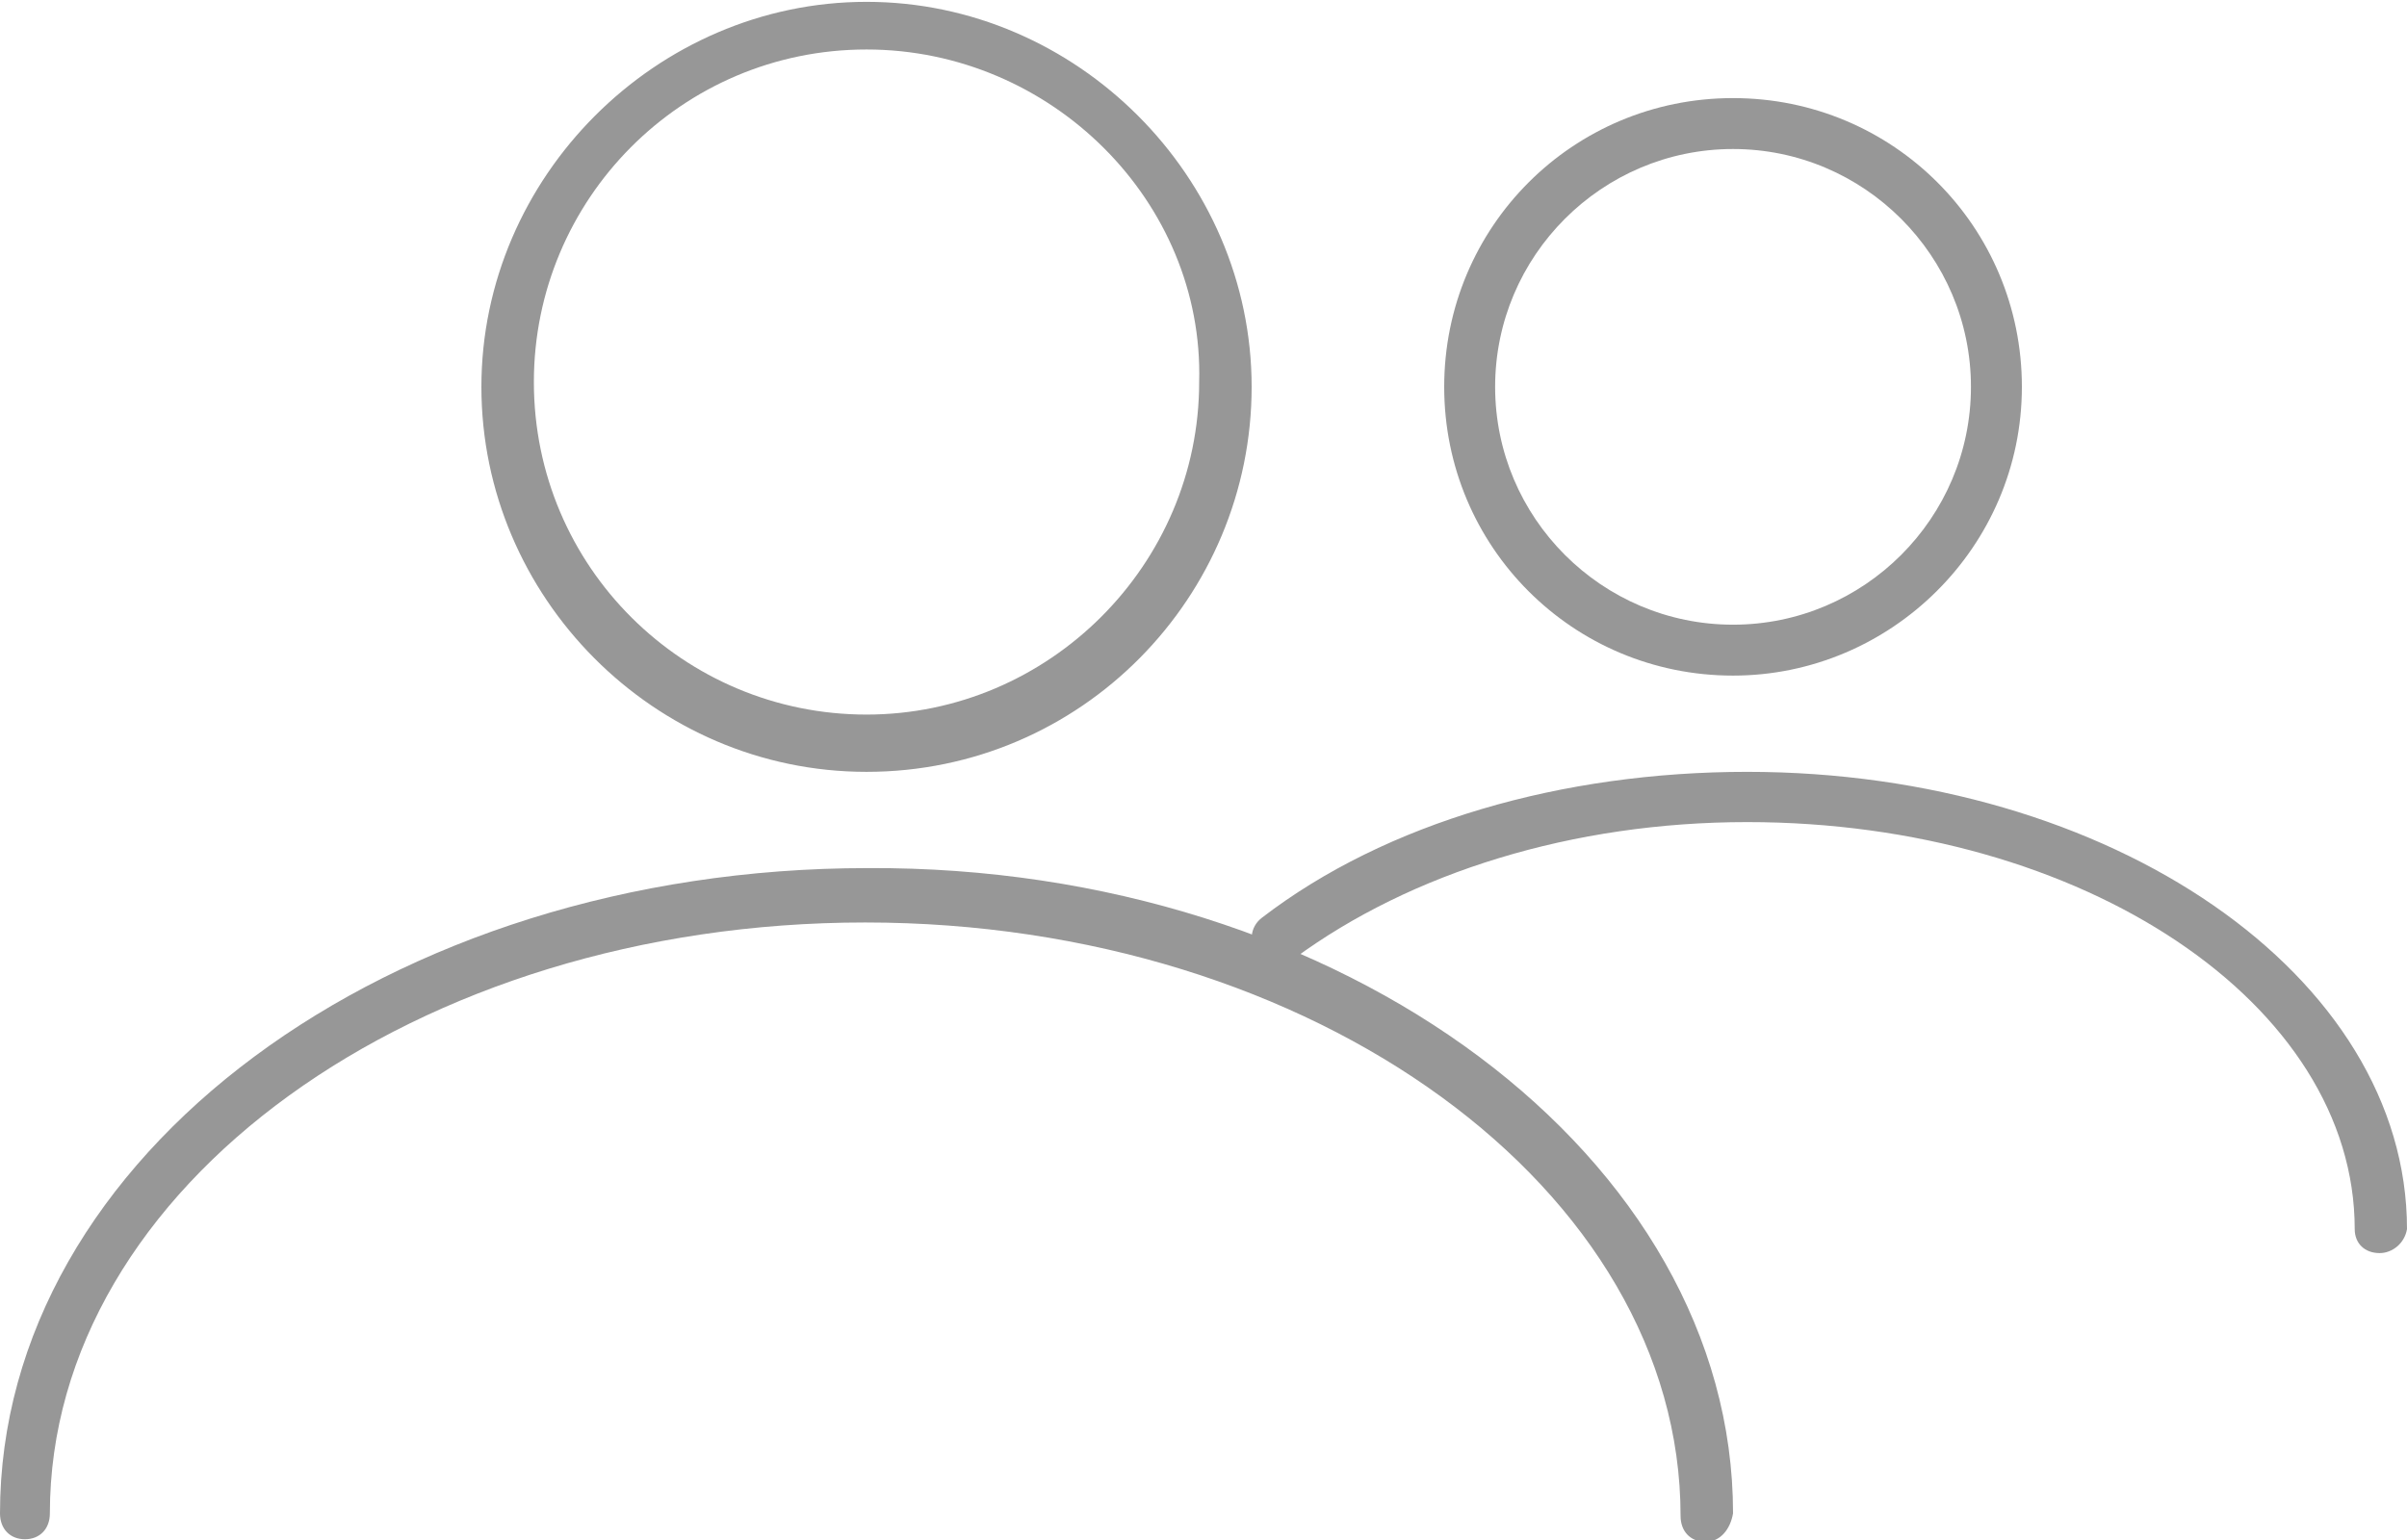
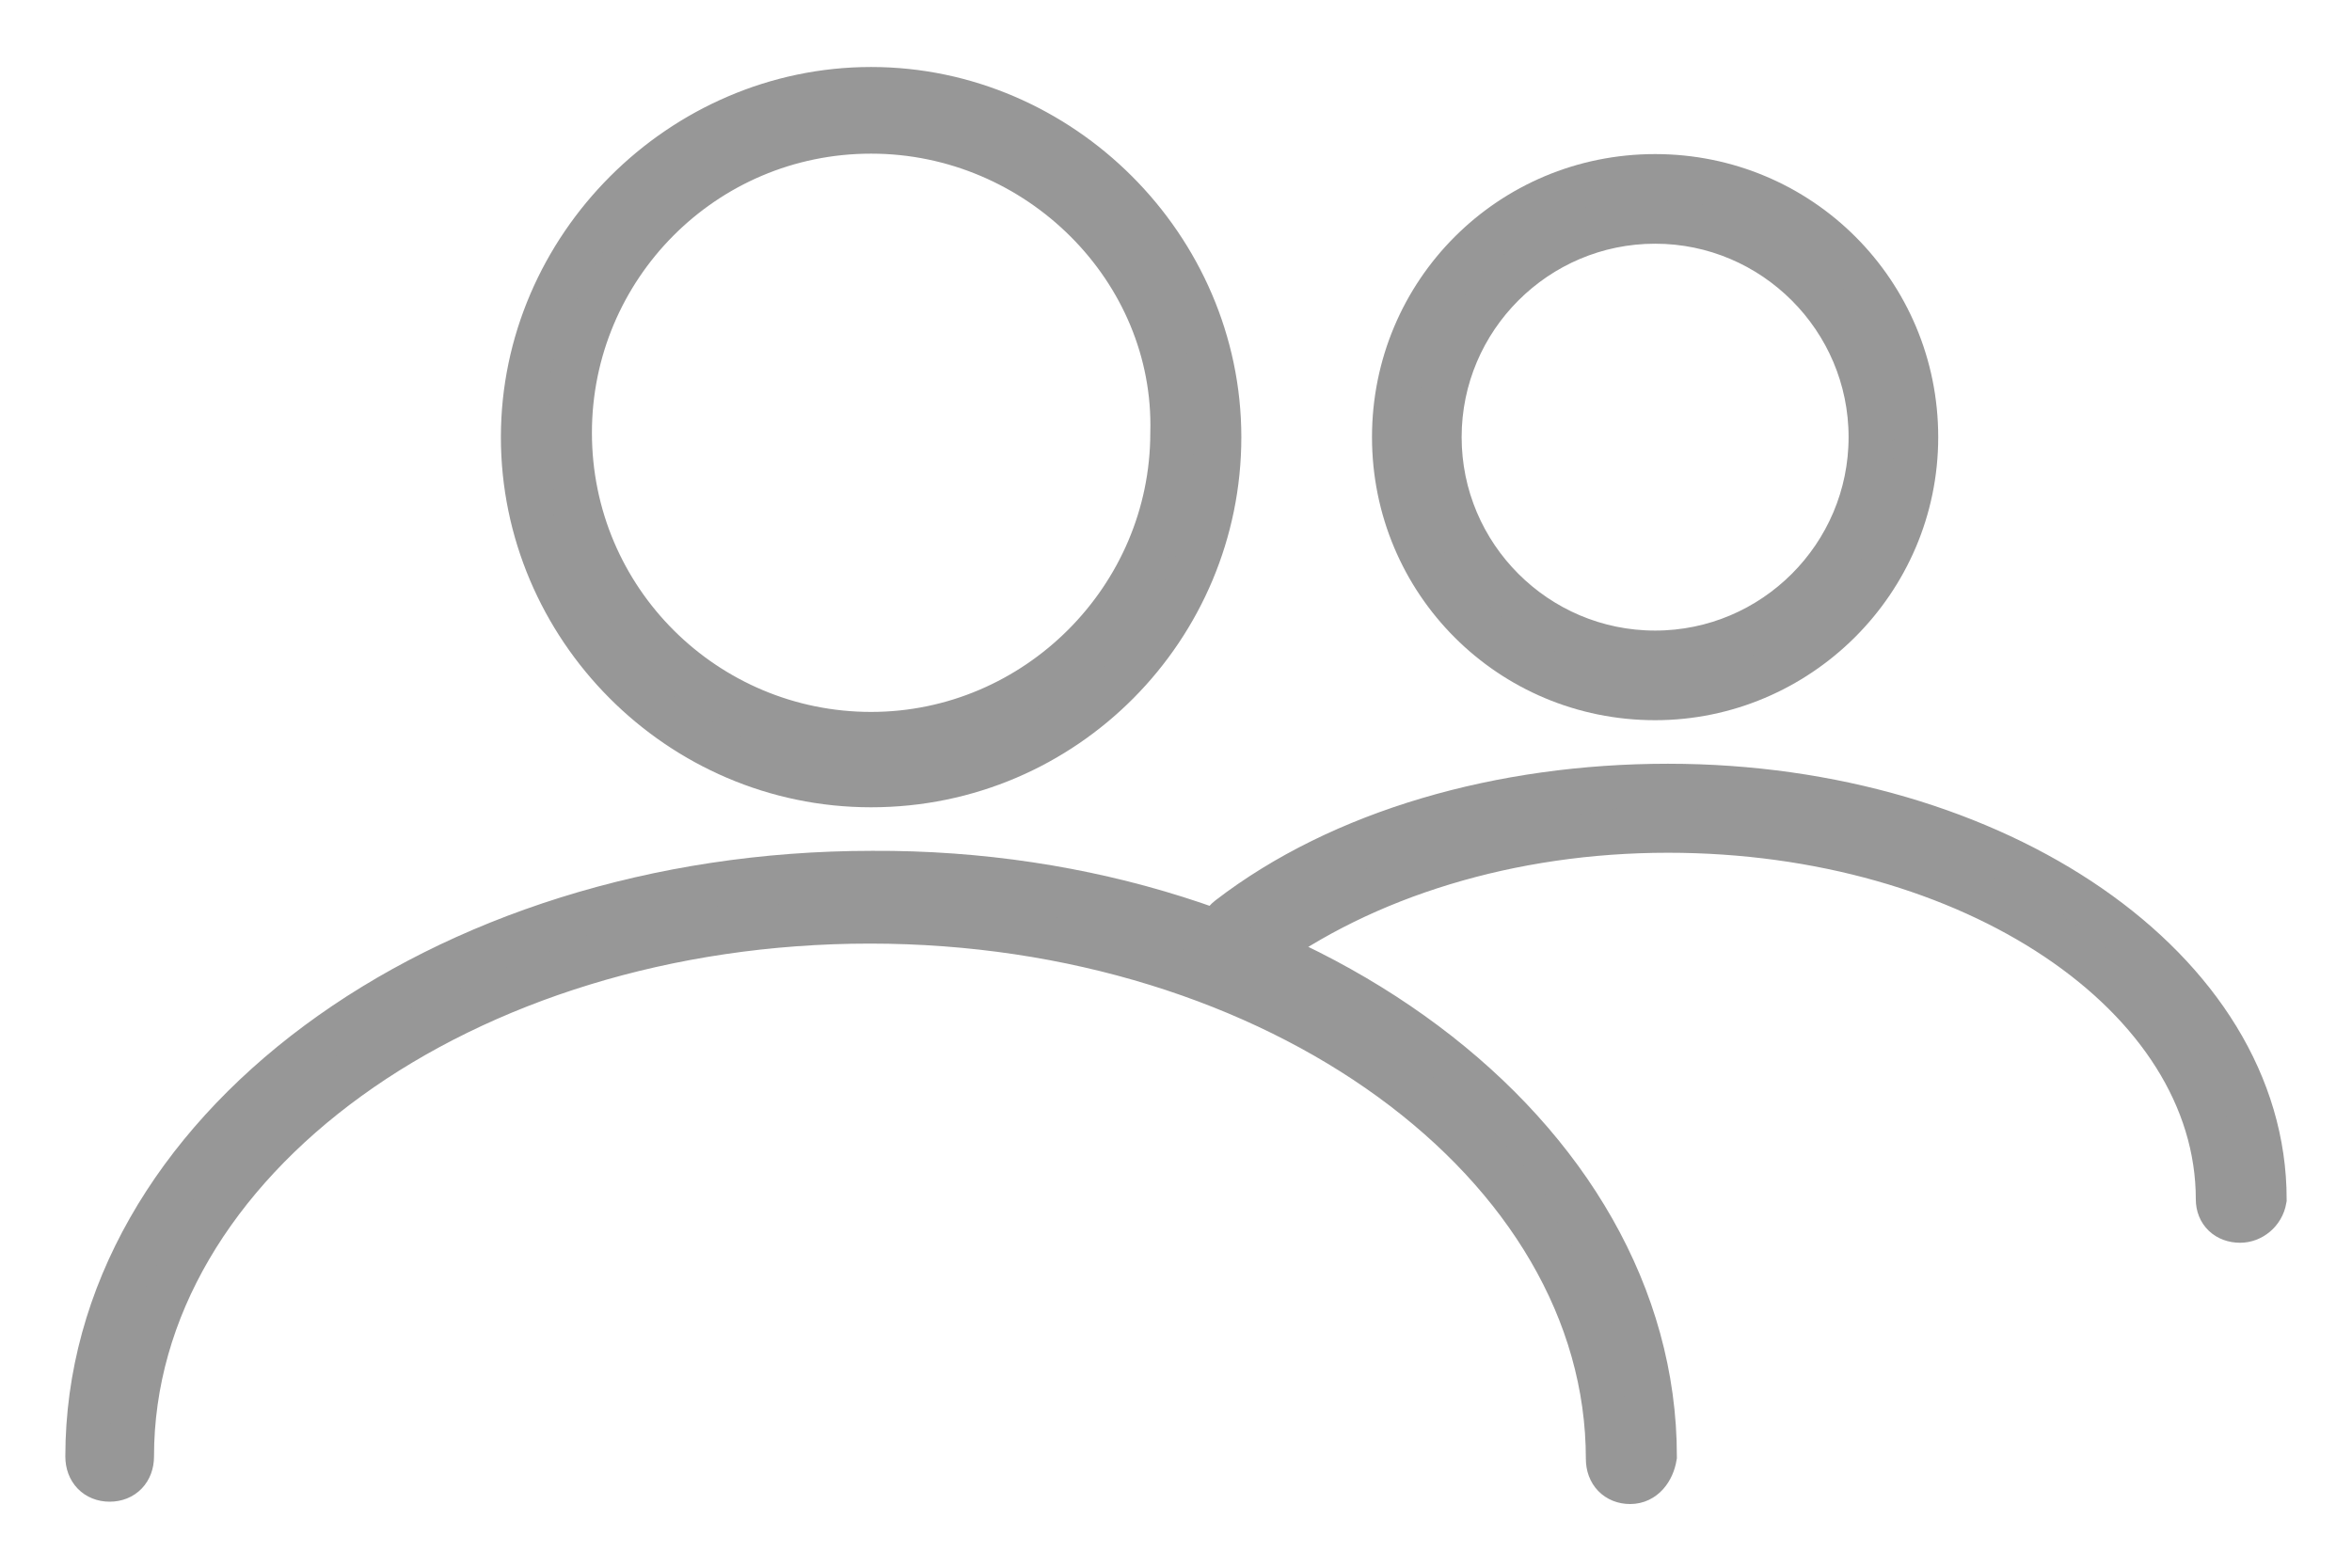
- <svg xmlns="http://www.w3.org/2000/svg" width="25px" height="16px" viewBox="0 0 25 16" version="1.1">
+ <svg xmlns="http://www.w3.org/2000/svg" width="27px" height="18px" viewBox="0 0 27 18" version="1.1">
  <defs />
  <g id="Page-1" stroke="none" stroke-width="1" fill="none" fill-rule="evenodd">
-     <g id="iPhone-6" transform="translate(-16, -156)" fill="#979797">
+     <g id="iPhone-6" transform="translate(-15, -155)" stroke="#979797" stroke-width="0.5" fill="#979797">
      <g id="Imported-Layers" transform="translate(16, 156.0192)">
        <path d="M9,8 C6.792,8 5,6.182 5,4 C5,1.818 6.818,0 9,0 C11.182,0 13,1.818 13,4 C13,6.182 11.233,8 9,8 L9,8 Z M9,0.495 C7.078,0.495 5.545,2.054 5.545,3.95 C5.545,5.872 7.103,7.405 9,7.405 C10.896,7.405 12.455,5.847 12.455,3.95 C12.506,2.079 10.922,0.495 9,0.495 L9,0.495 Z" id="Fill-1" />
        <path d="M17.714,16 C17.559,16 17.455,15.892 17.455,15.731 C17.455,12.339 13.648,9.565 8.986,9.565 C4.324,9.565 0.518,12.311 0.518,15.704 C0.518,15.865 0.414,15.973 0.259,15.973 C0.104,15.973 0,15.865 0,15.704 C0,11.988 4.04,9 9.013,9 C13.96,8.974 18,12.015 18,15.704 C17.973,15.865 17.871,16 17.714,16 L17.714,16 Z" id="Fill-2" />
        <path d="M18,7 C16.337,7 15,5.663 15,4 C15,2.337 16.337,1 18,1 C19.663,1 21,2.337 21,4 C21,5.663 19.638,7 18,7 L18,7 Z M18,1.529 C16.638,1.529 15.529,2.638 15.529,4 C15.529,5.362 16.638,6.471 18,6.471 C19.362,6.471 20.471,5.362 20.471,4 C20.471,2.64 19.362,1.529 18,1.529 L18,1.529 Z" id="Fill-3" />
        <path d="M24.716,13 C24.561,13 24.457,12.9 24.457,12.751 C24.457,10.413 21.638,8.522 18.147,8.522 C16.337,8.522 14.656,9.045 13.441,9.94 C13.338,10.015 13.157,10.015 13.054,9.89 C12.975,9.791 12.975,9.617 13.105,9.517 C14.398,8.522 16.233,8 18.147,8 C21.922,8 25,10.115 25,12.751 C24.974,12.902 24.845,13 24.716,13 L24.716,13 Z" id="Fill-4" />
      </g>
    </g>
  </g>
</svg>
